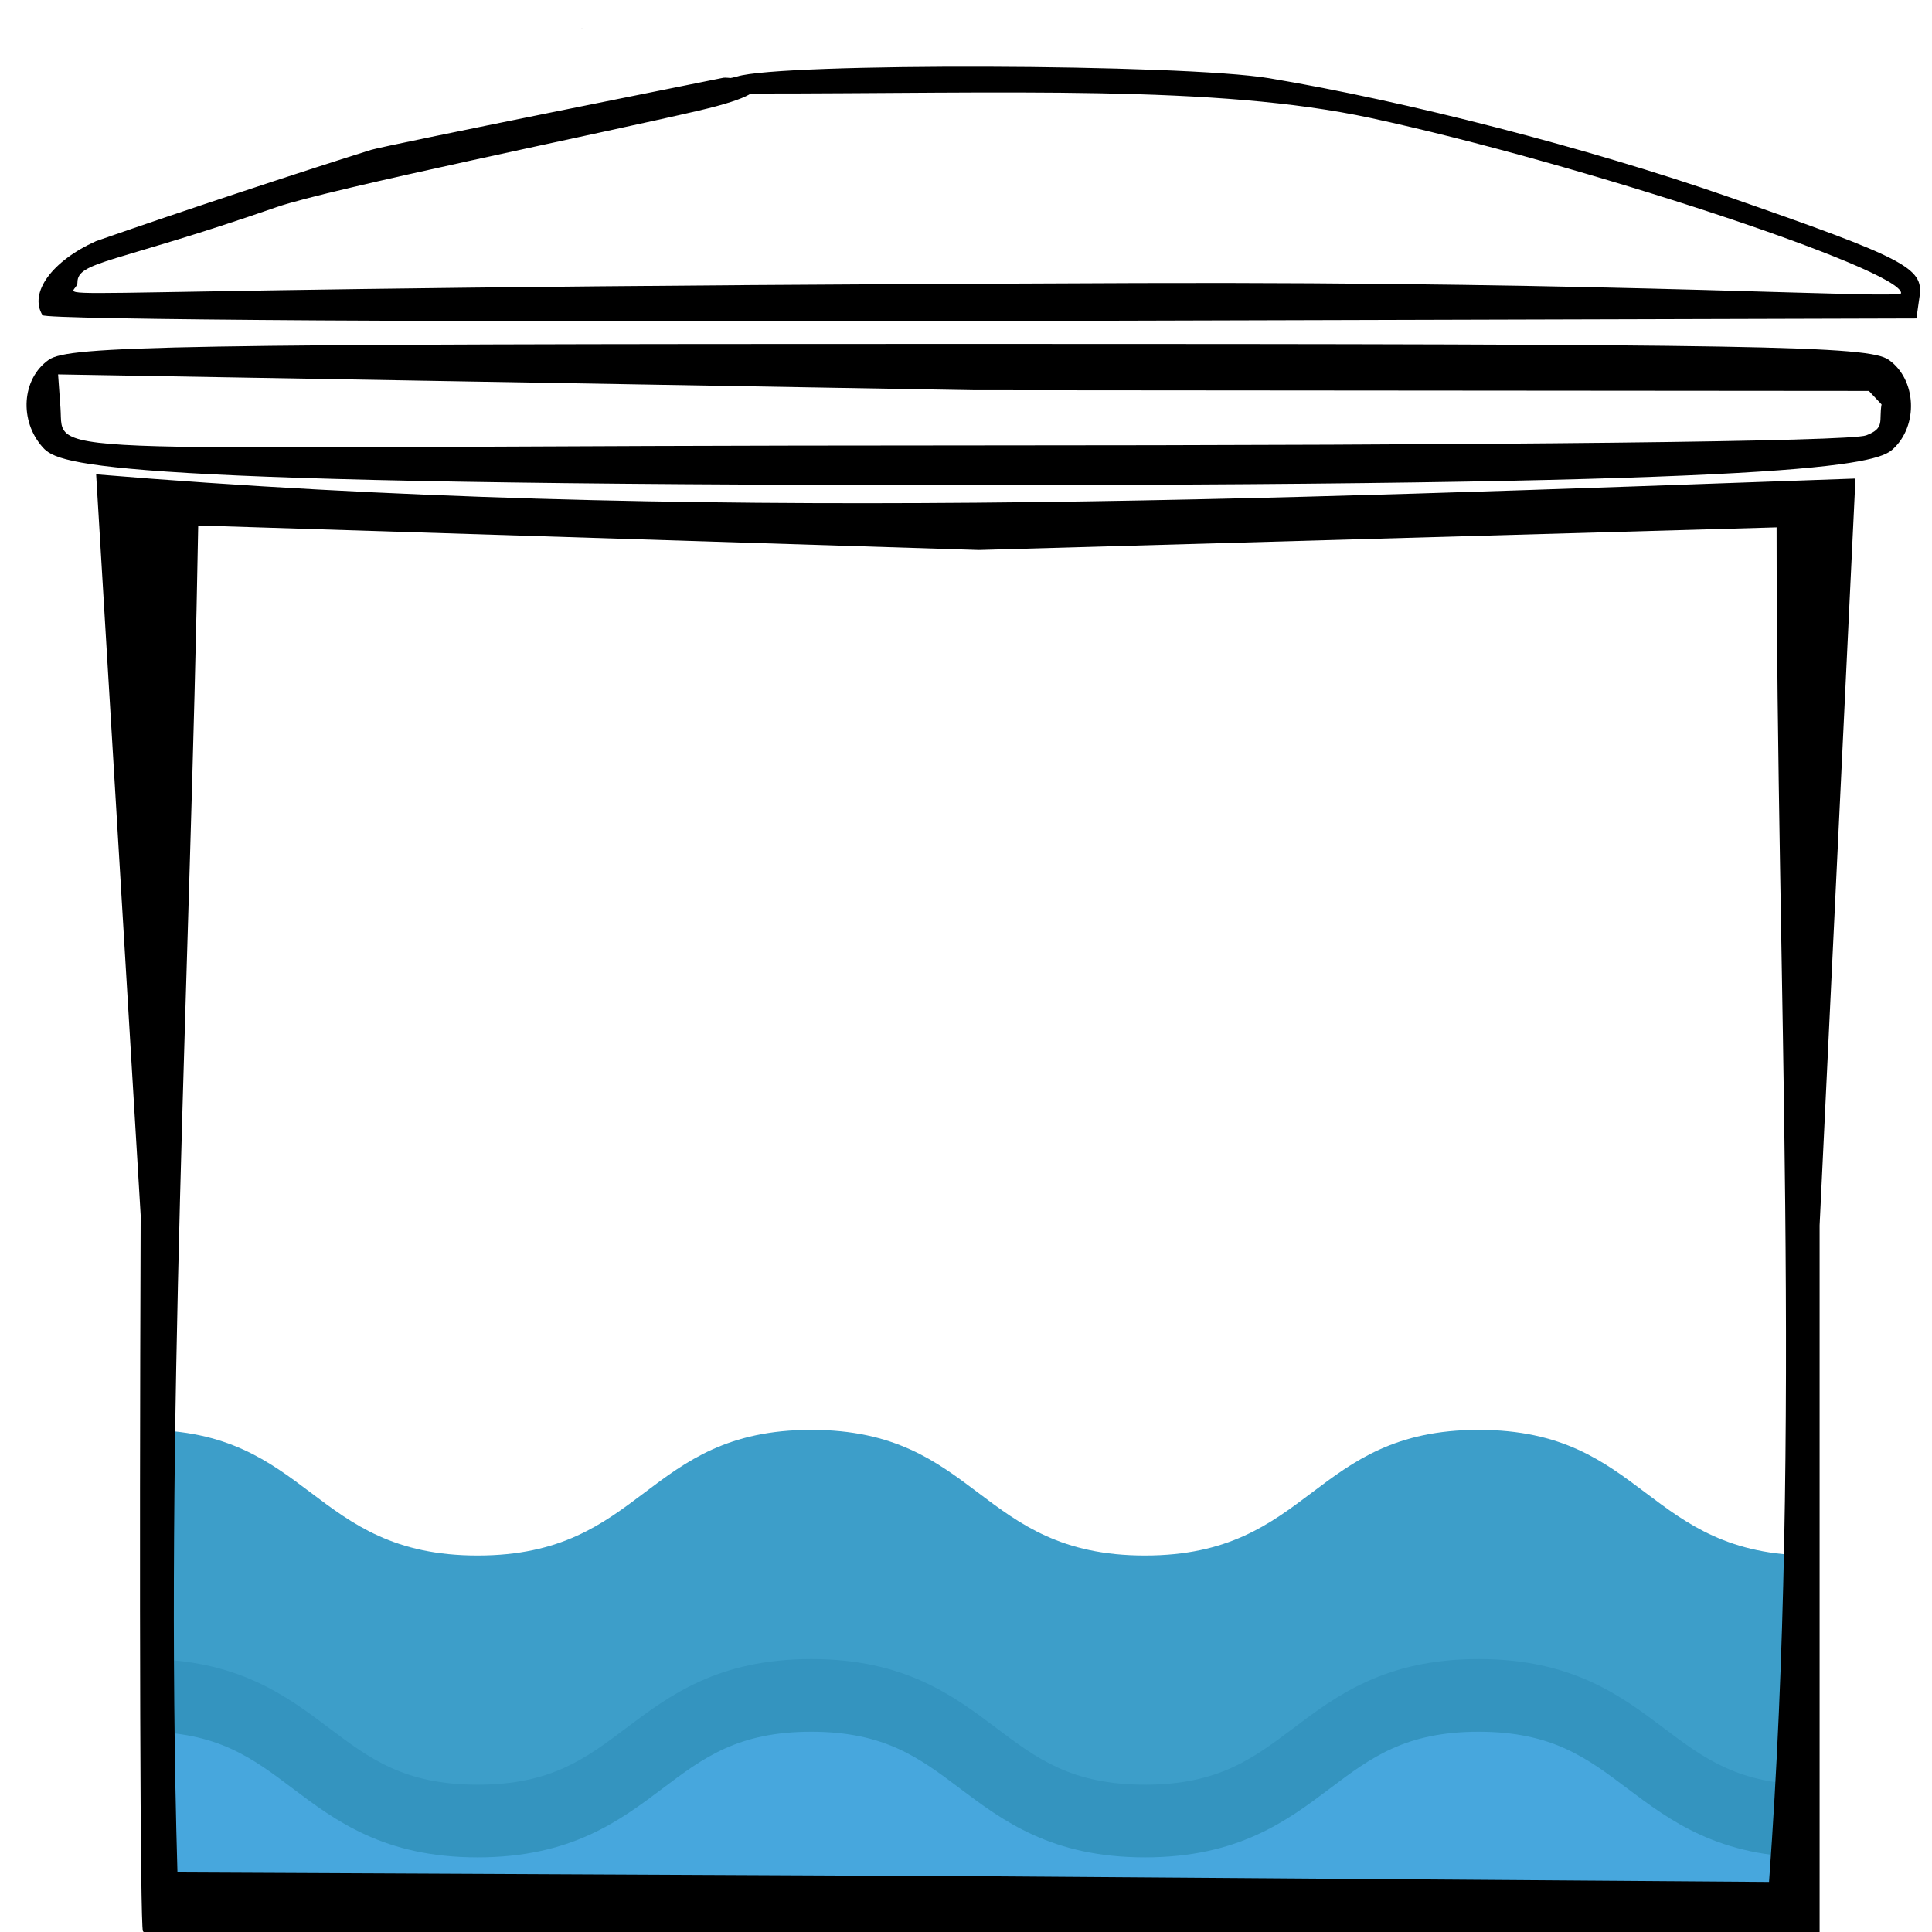
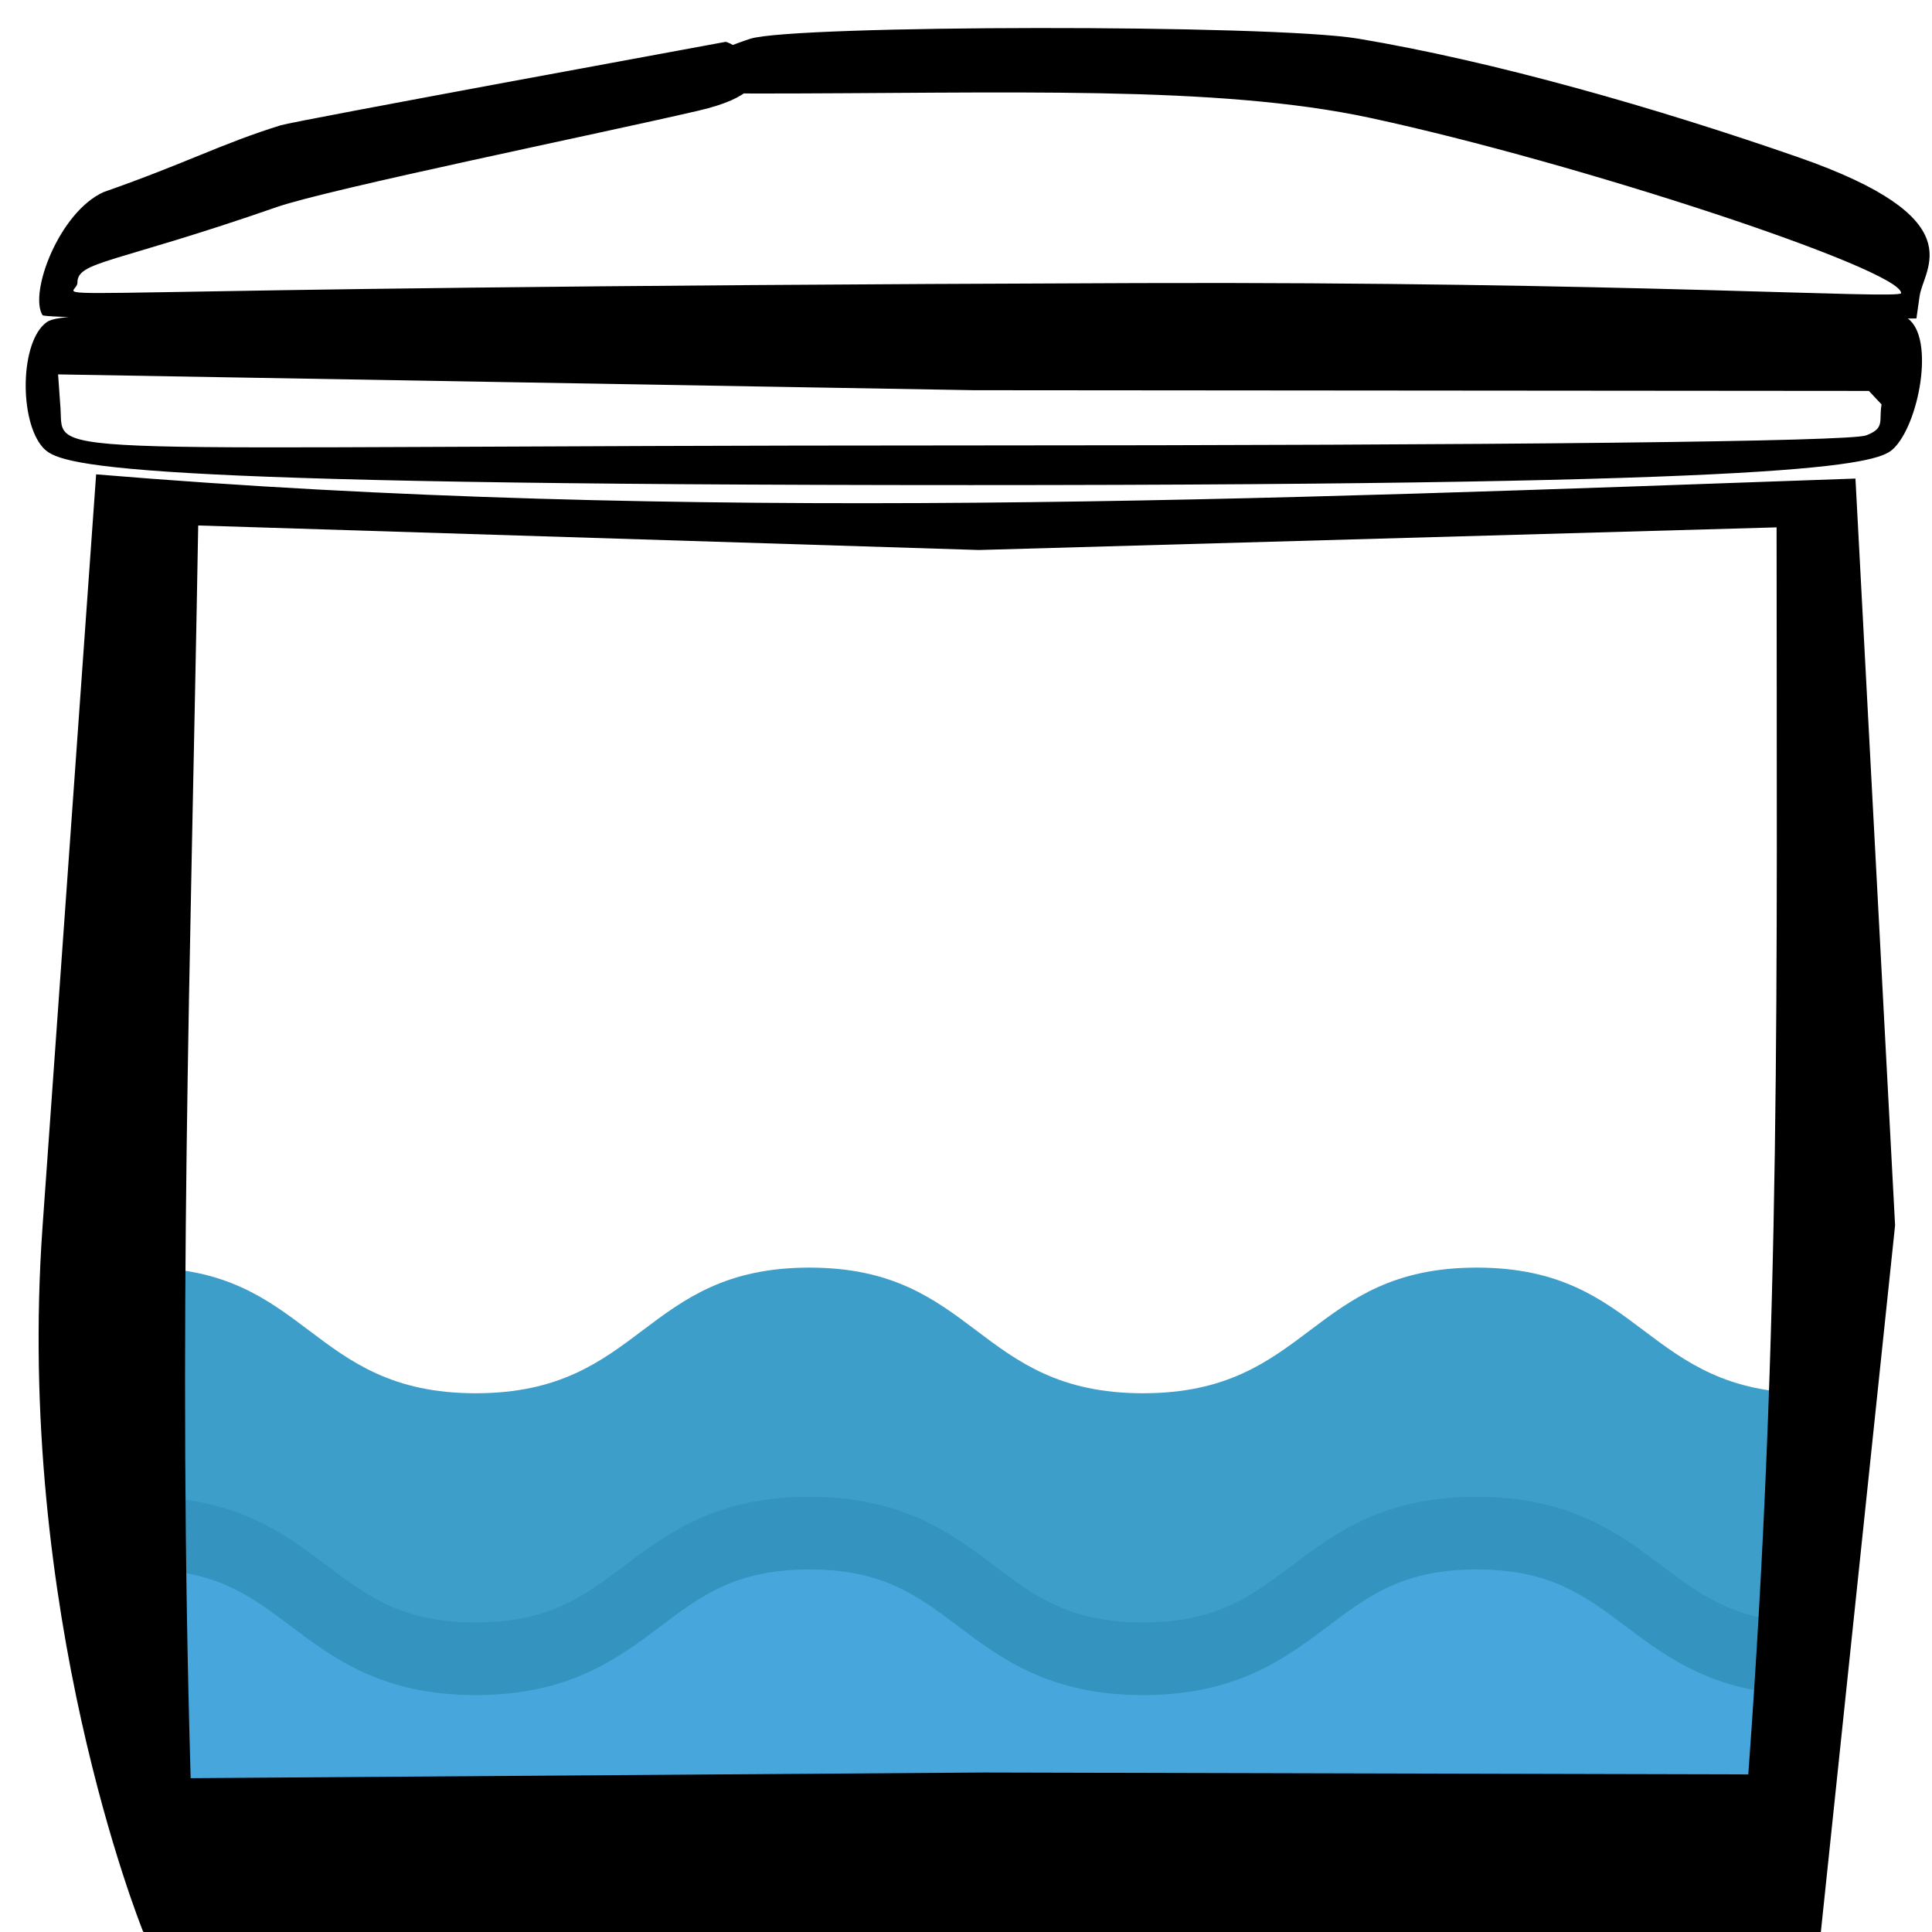
<svg xmlns="http://www.w3.org/2000/svg" version="1.1" id="Layer_1" x="0px" y="0px" viewBox="0 0 512 512" style="enable-background:new 0 0 512 512;" xml:space="preserve">
  <defs id="defs93">
    <clipPath clipPathUnits="userSpaceOnUse" id="clipPath3414">
      <g id="g3418">
        <g id="use3416" clip-path="url(#clipPath3414)">
          <path d="m 144.036,486.186 c -1.1,-1.1 -2,-2.671 -2,-3.491 0,-0.82 2.499,-13.308 5.554,-27.75 3.055,-14.442 8.662,-41.109 12.461,-59.259 3.799,-18.15 8.522,-40.65 10.496,-50 8.718,-41.293 18.489,-88.432 18.489,-89.196 0,-0.459 -2.362,-1.66 -5.25,-2.67 -2.888,-1.009 -8.963,-3.561 -13.5,-5.67 -6.432,-2.989 -8.25,-4.29 -8.25,-5.899 v -2.065 h 92.5 c 90.248,0 92.5,0.046 92.5,1.902 0,1.153 -1.082,2.316 -2.75,2.954 -1.512,0.579 -7.7,3.087 -13.75,5.575 -9.837,4.045 -10.965,4.764 -10.665,6.796 0.359,2.438 0.828,4.707 28.127,136.073 9.921,47.74 18.038,87.877 18.038,89.193 0,2.576 -3.311,5.506 -6.223,5.506 -2.858,0 -5.42,-3.36 -6.174,-8.098 -0.385,-2.421 -1.39,-7.44 -2.232,-11.152 l -1.532,-6.75 h -95.803 -95.803 l -2.321,11.204 c -2.388,11.529 -4.136,14.796 -7.913,14.796 -1.1,0 -2.9,-0.9 -4,-2 z m 6.569,-2.112 c 0.378,-0.611 1.757,-6.058 3.065,-12.104 1.308,-6.046 2.627,-11.396 2.931,-11.888 0.317,-0.513 30.157,-0.895 69.935,-0.895 51.366,0 69.567,-0.3 70.095,-1.155 0.442,-0.715 0.274,-0.883 -0.441,-0.441 -0.635,0.392 -1.155,0.237 -1.155,-0.345 0,-0.582 0.675,-1.059 1.5,-1.059 0.825,0 1.5,0.675 1.5,1.5 0,1.296 3.659,1.5 26.932,1.5 h 26.932 l 1.66,7.75 c 3.684,17.2 3.864,17.734 6.064,18.048 1.148,0.164 2.585,-0.301 3.193,-1.034 0.829,-0.999 -4.755,-29.463 -22.324,-113.798 -12.886,-61.856 -23.435,-113.493 -23.443,-114.748 -0.008,-1.283 0.752,-2.548 1.736,-2.891 8.001,-2.787 21.125,-8.722 20.723,-9.372 -0.628,-1.016 -172.473,-0.956 -172.473,0.06 0,0.732 12.737,6.43 20.376,9.115 2.132,0.749 4.058,1.837 4.281,2.417 0.223,0.58 -5.885,30.957 -13.571,67.504 -7.687,36.547 -16.936,80.624 -20.554,97.949 -3.618,17.325 -7.917,37.709 -9.554,45.297 -3.034,14.063 -3.494,17.852 -2.31,19.036 1.056,1.056 4.148,0.775 4.902,-0.445 z m 21.46,-30.138 c 0.016,-0.688 3.504,-3.408 7.75,-6.046 4.246,-2.638 11.771,-7.429 16.721,-10.646 20.776,-13.504 54.984,-35.306 56.023,-35.704 0.617,-0.237 13.464,7.534 28.549,17.268 32.32,20.854 42.906,27.645 48.678,31.227 2.337,1.451 4.25,3.203 4.25,3.895 0,0.999 -16.616,1.257 -81,1.257 -64.149,0 -80.994,-0.26 -80.971,-1.25 z m 156.888,-1.128 c -0.403,-0.366 -72.198,-46.512 -74.617,-47.96 -0.709,-0.424 -13.497,7.173 -31.243,18.56 -16.524,10.603 -33.733,21.641 -38.244,24.528 l -8.201,5.25 h 76.36 c 41.998,0 76.173,-0.17 75.944,-0.378 z m -11.417,-18.768 c -17.05,-11.046 -36.724,-23.744 -43.719,-28.218 -7.222,-4.619 -12.732,-8.808 -12.75,-9.691 -0.038,-1.934 63.797,-42.944 66.846,-42.944 1.168,0 2.123,0.413 2.123,0.918 0,0.505 4.499,22.217 9.997,48.25 9.79,46.355 10.775,51.865 9.253,51.801 -0.412,-0.018 -14.7,-9.069 -31.75,-20.115 z m 29.5,14.585 c 0,-0.309 -4.229,-20.671 -9.397,-45.25 -5.169,-24.579 -9.556,-45.461 -9.75,-46.404 -0.277,-1.348 -6.895,2.473 -30.853,17.815 -16.775,10.742 -31.119,19.888 -31.876,20.326 -0.968,0.56 1.695,2.784 9,7.514 5.707,3.695 24.101,15.662 40.876,26.592 16.775,10.93 30.837,19.895 31.25,19.921 0.412,0.026 0.75,-0.205 0.75,-0.514 z m -189,2.299 c 0,-0.273 3.852,-18.888 8.561,-41.367 4.708,-22.479 9.272,-44.358 10.142,-48.621 1.183,-5.798 1.987,-7.75 3.189,-7.749 0.884,4.4e-4 12.858,7.261 26.608,16.135 13.75,8.874 28.262,18.164 32.25,20.644 3.987,2.481 7.246,5.007 7.241,5.615 -0.005,0.608 -2.592,2.75 -5.75,4.762 -3.158,2.011 -21.941,14.125 -41.741,26.92 -31.533,20.377 -40.5,25.616 -40.5,23.66 z m 48.572,-32.122 c 19.557,-12.587 35.191,-23.229 34.743,-23.649 -0.448,-0.42 -12.515,-8.274 -26.815,-17.453 -14.3,-9.179 -27.81,-17.918 -30.021,-19.42 l -4.021,-2.731 -9.381,45.068 c -5.159,24.788 -9.599,45.666 -9.866,46.398 -0.267,0.731 1.83,-0.169 4.659,-2 2.83,-1.831 21.146,-13.628 40.702,-26.214 z m 115.428,22.885 c 0,-0.833 0.889,-1.5 2,-1.5 1.111,0 2,0.667 2,1.5 0,0.833 -0.889,1.5 -2,1.5 -1.111,0 -2,-0.667 -2,-1.5 z m -88.605,-34.217 c 1.523,-0.39 1.621,-0.659 0.5,-1.369 -1.116,-0.707 -1.045,-0.886 0.355,-0.899 0.963,-0.008 1.75,0.66 1.75,1.485 0,0.923 -0.865,1.455 -2.25,1.384 -1.907,-0.098 -1.961,-0.19 -0.355,-0.601 z m -8.031,-32.16 c -14.321,-9.283 -27.012,-17.398 -28.201,-18.035 -1.19,-0.637 -2.163,-1.82 -2.163,-2.631 0,-1.283 7.489,-1.44 58.167,-1.215 37.695,0.167 58.268,0.61 58.456,1.258 0.159,0.55 -2.954,3.004 -6.917,5.453 -3.963,2.449 -16.803,10.662 -28.532,18.25 -11.73,7.588 -22.102,13.797 -23.049,13.797 -0.947,0 -13.439,-7.595 -27.76,-16.878 z m 80.086,-19.224 c 0.562,-0.532 -20.862,-0.874 -52.5,-0.84 -41.712,0.046 -53.054,0.32 -51.647,1.25 0.992,0.655 13.049,8.468 26.794,17.361 l 24.991,16.17 25.706,-16.521 c 14.138,-9.087 26.133,-16.926 26.656,-17.42 z m -113.45,-9.276 c 0,-0.766 3.938,-4.291 8.75,-7.833 57.021,-41.968 52.895,-39.091 54.644,-38.098 5.312,3.015 61.421,45.008 61.207,45.808 -0.174,0.65 -22.053,1.09 -62.434,1.258 -52.584,0.218 -62.167,0.043 -62.167,-1.135 z m 118.5,-2.219 c -1.1,-0.843 -6.275,-4.644 -11.5,-8.447 -5.225,-3.803 -16.25,-11.904 -24.5,-18.003 -8.25,-6.099 -16.199,-11.962 -17.665,-13.029 l -2.665,-1.94 -28.835,21.136 c -15.859,11.625 -29.022,21.303 -29.252,21.508 -0.229,0.204 25.871,0.357 58,0.34 52.683,-0.029 58.22,-0.182 56.417,-1.564 z m -129.5,-2.175 c 0,-1.54 13.863,-69.507 16.518,-80.979 0.286,-1.238 1.172,-2.25 1.968,-2.25 0.796,0 8.55,5.238 17.231,11.64 8.681,6.402 19.26,14.164 23.508,17.25 4.361,3.168 7.735,6.355 7.75,7.321 0.016,1.049 -4.523,5.015 -11.724,10.245 -6.463,4.694 -16.925,12.368 -23.25,17.055 -29.869,22.133 -32,23.447 -32,19.718 z m 14.5,-10.263 c 35.132,-25.672 49.504,-36.412 49.458,-36.96 -0.023,-0.278 -3.96,-3.308 -8.75,-6.734 -4.79,-3.426 -14.783,-10.701 -22.208,-16.166 -7.425,-5.465 -13.627,-9.81 -13.783,-9.654 -0.156,0.155 -3.867,17.33 -8.247,38.166 -4.38,20.836 -8.201,38.51 -8.49,39.275 -0.381,1.009 -0.176,1.115 0.747,0.386 0.7,-0.553 5.773,-4.293 11.273,-8.312 z m 117.727,3.785 c -25.818,-19.16 -43.89,-32.467 -48.404,-35.642 -2.652,-1.865 -4.798,-4.115 -4.768,-5 0.03,-0.885 5.921,-5.883 13.091,-11.108 7.17,-5.225 17.834,-12.993 23.696,-17.262 5.862,-4.269 11.301,-7.644 12.086,-7.5 1.035,0.19 3.676,10.994 9.599,39.262 4.494,21.45 8.5,40.462 8.902,42.25 1.178,5.238 -1.834,4.177 -14.201,-5 z m 7.602,-13.5 c -2.164,-10.312 -5.852,-27.975 -8.195,-39.25 -2.343,-11.275 -4.5,-20.5 -4.793,-20.5 -0.535,0 -12.444,8.608 -33.654,24.326 l -11.313,8.383 17.813,13.157 c 9.797,7.236 23.663,17.503 30.813,22.815 7.15,5.312 13.06,9.695 13.132,9.739 0.073,0.044 -1.639,-8.357 -3.803,-18.67 z m -79.837,-39.794 c -6.871,-5.145 -13.1,-9.378 -13.841,-9.405 -0.742,-0.028 -2.542,-1.293 -4,-2.812 -1.458,-1.519 -4.451,-4.18 -6.651,-5.914 -2.2,-1.734 -3.652,-3.502 -3.226,-3.93 0.426,-0.427 4.026,-0.239 8,0.418 25.483,4.214 45.623,3.818 71.476,-1.406 2.455,-0.496 3.25,-0.308 3.25,0.77 0,1.246 -35.157,27.792 -40.507,30.586 -1.719,0.898 -3.802,-0.296 -14.5,-8.307 z m 47.504,-19.255 c -0.144,-0.165 -3.353,0.285 -7.13,1 -8.418,1.593 -48.586,1.629 -55.866,0.049 -2.75,-0.597 -5.128,-0.955 -5.286,-0.797 -0.158,0.158 7.408,5.934 16.812,12.836 l 17.099,12.549 17.317,-12.669 c 9.524,-6.968 17.198,-12.803 17.054,-12.968 z M 163.607,234.615 c -2.021,-2.021 -2.021,-6.836 0,-8.857 1.405,-1.405 10.995,-1.571 90.566,-1.571 59.434,0 89.637,0.344 90.929,1.035 2.234,1.196 2.729,7.77 0.734,9.765 -0.915,0.915 -22.473,1.2 -90.929,1.2 -80.238,0 -89.895,-0.166 -91.3,-1.571 z m 180.814,-2.679 c 0.805,-1.276 0.805,-2.224 2.5e-4,-3.5 -1.036,-1.642 -6.556,-1.766 -89.386,-2.005 -64.396,-0.186 -88.65,0.05 -89.641,0.872 -2.123,1.762 -1.609,2.872 1.391,3.001 l 2.75,0.118 -3,0.763 c -2.79,0.71 -2.825,0.773 -0.5,0.897 1.978,0.106 2.188,0.331 1.005,1.079 -0.944,0.597 31.272,0.868 87.391,0.735 83.433,-0.198 88.954,-0.318 89.99,-1.96 z m -170.926,-12 c -0.263,-0.688 -0.361,-32.3 -0.219,-70.25 l 0.259,-69 82.25,-0.256 82.25,-0.256 v 70.506 70.506 h -82.031 c -64.704,0 -82.132,-0.264 -82.509,-1.25 z m 162.54,-69.25 V 82.186 h -80.5 -80.5 v 68.5 68.5 h 80.5 80.5 z m -133.035,3.958 c -1.952,-2.352 0.072,-3.774 3.511,-2.467 1.541,0.586 2.553,1.314 2.248,1.618 -0.304,0.304 -1.534,0.028 -2.733,-0.614 -1.969,-1.054 -2.116,-0.964 -1.518,0.919 0.785,2.475 0.254,2.666 -1.508,0.543 z M 163.691,74.358 c -2.362,-2.61 -2.089,-6.754 0.568,-8.615 1.971,-1.38 12.199,-1.557 90.277,-1.557 78.078,0 88.307,0.176 90.277,1.557 2.744,1.922 2.948,6.477 0.394,8.788 -1.673,1.514 -9.418,1.655 -90.845,1.655 -84.968,0 -89.092,-0.083 -90.671,-1.829 z m 178.914,-1.197 c 1.886,-0.717 2.485,-1.575 2.251,-3.225 l -0.319,-2.248 -89.681,-0.255 -89.681,-0.255 -0.692,2.179 c -1.552,4.891 -3.2,4.803 89.224,4.792 53.759,-0.006 87.298,-0.378 88.898,-0.987 z M 163.646,61.365 c -1.353,-2.19 0.908,-5.316 5.258,-7.268 5.918,-2.656 24.455,-8.921 26.259,-8.876 0.755,0.019 -3.577,1.757 -9.627,3.863 -15.988,5.564 -20.5,7.725 -20.499,9.817 8.6e-4,2.066 -9.435,1.931 107.249,1.536 47.662,-0.162 73.75,-0.599 73.75,-1.237 0,-2.339 -31.681,-12.799 -52.058,-17.188 -15.192,-3.272 -15.852,-3.326 -40.673,-3.326 -15.742,0 -24.204,-0.327 -22.5,-0.87 4.267,-1.36 44.677,-1.135 53.231,0.296 13.515,2.261 31.259,6.843 45,11.621 17.417,6.056 19.207,6.985 18.812,9.761 l -0.312,2.192 -91.688,0.255 c -50.428,0.14 -91.919,-0.119 -92.202,-0.576 z m 38.39,-18.179 c 1.375,-0.44 3.4,-0.801 4.5,-0.801 1.584,0 1.48,0.167 -0.5,0.801 -1.375,0.44 -3.4,0.801 -4.5,0.801 -1.584,0 -1.48,-0.167 0.5,-0.801 z m 7.271,-1.604 c 0.332,-0.332 1.195,-0.368 1.917,-0.079 0.798,0.319 0.561,0.556 -0.604,0.604 -1.054,0.043 -1.645,-0.193 -1.312,-0.525 z m 4.812,-0.755 c 0.229,-0.198 1.767,-0.661 3.417,-1.03 2.191,-0.49 2.595,-0.397 1.5,0.344 -1.35,0.914 -5.92,1.552 -4.917,0.686 z" style="fill:#000000" id="path3420" />
        </g>
      </g>
    </clipPath>
  </defs>
-   <path style="fill:#3d9ec9;stroke-width:1" d="m 480.293,482.594 c -44.218,0 -44.218,-33.296 -88.436,-33.296 -44.218,0 -44.218,33.296 -88.436,33.296 -44.213,0 -44.213,-33.296 -88.425,-33.296 -44.21,0 -44.21,33.296 -88.42,33.296 -44.195,0 -44.195,-33.296 -88.391,-33.296 V 378.93 c 44.195,0 44.195,33.296 88.391,33.296 44.21,0 44.21,-33.296 88.42,-33.296 44.213,0 44.213,33.296 88.425,33.296 44.218,0 44.218,-33.296 88.436,-33.296 44.218,0 44.218,33.296 88.436,33.296" id="path52" />
-   <path style="fill:#47a7dd;stroke-width:1" d="m 480.293,547.306 c -44.218,0 -44.218,-33.296 -88.436,-33.296 -44.218,0 -44.218,33.296 -88.436,33.296 -44.213,0 -44.213,-33.296 -88.425,-33.296 -44.21,0 -44.21,33.296 -88.42,33.296 -44.195,0 -44.195,-33.296 -88.391,-33.296 v -70.368 c 44.195,0 44.195,33.296 88.391,33.296 44.21,0 44.21,-33.296 88.42,-33.296 44.213,0 44.213,33.296 88.425,33.296 44.218,0 44.218,-33.296 88.436,-33.296 44.218,0 44.218,33.296 88.436,33.296" id="path54" />
-   <path style="fill:#3494bf;stroke-width:1" d="m 480.293,492.226 c -24.772,0 -37.688,-9.726 -49.083,-18.307 -10.682,-8.043 -19.907,-14.989 -39.353,-14.989 -19.447,0 -28.672,6.946 -39.353,14.989 -11.395,8.581 -24.312,18.307 -49.083,18.307 -24.768,0 -37.683,-9.726 -49.079,-18.307 -10.679,-8.043 -19.903,-14.989 -39.348,-14.989 -19.443,0 -28.666,6.946 -39.345,14.989 -11.394,8.581 -24.308,18.307 -49.076,18.307 -24.76,0 -37.671,-9.726 -49.061,-18.308 C 66.837,465.876 57.619,458.93 38.184,458.93 v -19.262 c 24.76,0 37.671,9.726 49.062,18.308 10.675,8.041 19.893,14.987 39.328,14.987 19.443,0 28.666,-6.946 39.345,-14.989 11.394,-8.581 24.308,-18.307 49.076,-18.307 24.768,0 37.683,9.726 49.079,18.307 10.679,8.043 19.902,14.989 39.347,14.989 19.447,0 28.672,-6.946 39.353,-14.989 11.395,-8.581 24.312,-18.307 49.083,-18.307 24.772,0 37.688,9.726 49.083,18.307 10.682,8.043 19.907,14.989 39.353,14.989 v 19.262 h -8.7e-4 z" id="path58" />
+   <path style="fill:#3d9ec9;stroke-width:1" d="m 479.793,439.594 c -44.218,0 -44.218,-33.296 -88.436,-33.296 -44.218,0 -44.218,33.296 -88.436,33.296 -44.213,0 -44.213,-33.296 -88.425,-33.296 -44.21,0 -44.21,33.296 -88.42,33.296 -44.195,0 -44.195,-33.296 -88.391,-33.296 V 335.93 c 44.195,0 44.195,33.296 88.391,33.296 44.21,0 44.21,-33.296 88.42,-33.296 44.213,0 44.213,33.296 88.425,33.296 44.218,0 44.218,-33.296 88.436,-33.296 44.218,0 44.218,33.296 88.436,33.296" id="path52" />
+   <path style="fill:#47a7dd;stroke-width:1" d="m 479.793,504.306 c -44.218,0 -44.218,-33.296 -88.436,-33.296 -44.218,0 -44.218,33.296 -88.436,33.296 -44.213,0 -44.213,-33.296 -88.425,-33.296 -44.21,0 -44.21,33.296 -88.42,33.296 -44.195,0 -44.195,-33.296 -88.391,-33.296 v -70.368 c 44.195,0 44.195,33.296 88.391,33.296 44.21,0 44.21,-33.296 88.42,-33.296 44.213,0 44.213,33.296 88.425,33.296 44.218,0 44.218,-33.296 88.436,-33.296 44.218,0 44.218,33.296 88.436,33.296" id="path54" />
+   <path style="fill:#3494bf;stroke-width:1" d="m 479.793,449.226 c -24.772,0 -37.688,-9.726 -49.083,-18.307 -10.682,-8.043 -19.907,-14.989 -39.353,-14.989 -19.447,0 -28.672,6.946 -39.353,14.989 -11.395,8.581 -24.312,18.307 -49.083,18.307 -24.768,0 -37.683,-9.726 -49.079,-18.307 -10.679,-8.043 -19.903,-14.989 -39.348,-14.989 -19.443,0 -28.666,6.946 -39.345,14.989 -11.394,8.581 -24.308,18.307 -49.076,18.307 -24.76,0 -37.671,-9.726 -49.061,-18.308 C 66.337,422.876 57.119,415.93 37.684,415.93 v -19.262 c 24.76,0 37.671,9.726 49.062,18.308 10.675,8.041 19.893,14.987 39.328,14.987 19.443,0 28.666,-6.946 39.345,-14.989 11.394,-8.581 24.308,-18.307 49.076,-18.307 24.768,0 37.683,9.726 49.079,18.307 10.679,8.043 19.902,14.989 39.347,14.989 19.447,0 28.672,-6.946 39.353,-14.989 11.395,-8.581 24.312,-18.307 49.083,-18.307 24.772,0 37.688,9.726 49.083,18.307 10.682,8.043 19.907,14.989 39.353,14.989 v 19.262 h -8.7e-4 z" id="path58" />
  <g id="g60">
</g>
  <g id="g62">
</g>
  <g id="g64">
</g>
  <g id="g66">
</g>
  <g id="g68">
</g>
  <g id="g70">
</g>
  <g id="g72">
</g>
  <g id="g74">
</g>
  <g id="g76">
</g>
  <g id="g78">
</g>
  <g id="g80">
</g>
  <g id="g82">
</g>
  <g id="g84">
</g>
  <g id="g86">
</g>
  <g id="g88">
</g>
  <g id="layer1">
-     <path d="M 37.867,511.758 C 37.158,509.901 36.893,424.53 37.277,322.044 L 25.476,125.707 c 156.678,13.023 309.663,6.655 466.24,1.118 l -9.5,197.904 V 515.133 H 260.687 c -174.736,0 -221.802,-0.713 -222.819,-3.376 z m 432.948,-372 -211.394,6 -206.894,-6.5 c -2.064,118.896 -8.964,238.157 -5.5,356.975 l 213.394,1 208.394,1.5 c 8.763,-119.832 2,-238.969 2,-358.975 z M 11.389,118.616 c -6.379,-7.049 -5.642,-18.239 1.533,-23.264 5.322,-3.728 32.945,-4.204 243.799,-4.204 210.854,0 238.477,0.476 243.799,4.204 7.41,5.19 7.962,17.49 1.063,23.733 -4.518,4.088 -24.433,9.469 -244.331,9.469 -229.459,0 -241.596,-5.225 -245.862,-9.939 z m 483.165,-3.234 c 5.093,-1.937 3.31,-3.776 4.078,-8.211 l -3.362,-3.572 -237.188,-0.19 -242.688,-4.19 0.632,8.885 c 0.984,13.823 -11.142,9.97 238.453,9.942 145.178,-0.016 235.753,-1.022 240.075,-2.665 z M 11.269,83.529 C 7.614,77.615 13.721,69.172 25.467,63.901 47.448,56.202 82.645,44.595 98.364,39.711 102.27,38.498 190.715,20.822 191.714,20.602 c 1.364,-0.3 22.124,2.031 -6.581,8.718 C 159.147,35.373 87.287,50.055 73.383,54.862 30.206,69.887 20.521,69.223 20.524,74.874 c 0.002,5.58 -33.981,1.215 281.132,0.147 128.714,-0.436 202.165,4.382 202.165,2.661 0,-6.317 -85.557,-34.565 -140.585,-46.416 -41.026,-8.836 -96.308,-6.481 -163.34,-6.481 -42.512,0 -9.164,-3.046 -4.562,-4.513 11.522,-3.672 117.951,-3.403 141.053,0.462 36.497,6.106 84.416,18.481 121.525,31.384 47.035,16.355 51.869,18.863 50.803,26.359 l -0.843,5.92 -247.607,0.689 C 124.08,85.465 12.033,84.764 11.269,83.529 Z M 144.817,22.906 c -128.071,-48.981 -64.035,-24.491 0,0 z m 51.142,-3.447 c -164.078,-47.021 -82.039,-23.511 0,0 z" style="fill:#000000;stroke-width:1" id="path3433" />
+     <path d="M 37.867,511.758 C 37.158,509.901 3.995,427.272 11.277,325.044 L 25.476,125.707 c 156.678,13.023 309.663,6.655 466.24,1.118 l 10.5,197.904 -20,190.404 H 260.687 c -174.736,0 -221.802,-0.713 -222.819,-3.376 z m 432.948,-372 -211.394,6 -206.894,-6.5 c -2.064,118.896 -5.464,213.157 -2,331.975 l 210.394,-1.5 202.394,0.5 c 8.763,-119.832 7.5,-210.469 7.5,-330.475 z M 11.389,118.616 C 5.01,111.567 5.247,90.377 12.422,85.352 17.744,81.624 53.367,84.648 264.22,84.648 c 210.854,0 235.977,-4.024 241.299,-0.296 7.41,5.19 2.962,28.49 -3.937,34.733 -4.518,4.088 -24.433,9.469 -244.331,9.469 -229.459,0 -241.596,-5.225 -245.862,-9.939 z m 483.165,-3.234 c 5.093,-1.937 3.31,-3.776 4.078,-8.211 l -3.362,-3.572 -237.188,-0.19 -242.688,-4.19 0.632,8.885 c 0.984,13.823 -11.142,9.97 238.453,9.942 145.178,-0.016 235.753,-1.022 240.075,-2.665 z M 11.269,83.529 C 7.614,77.615 15.721,56.172 27.467,50.901 49.448,43.202 58.645,38.095 74.364,33.211 78.27,31.998 191.215,11.322 192.214,11.102 193.578,10.801 213.838,22.633 185.133,29.319 159.147,35.373 87.287,50.055 73.383,54.862 30.206,69.887 20.521,69.223 20.524,74.874 c 0.002,5.58 -33.981,1.215 281.132,0.147 128.714,-0.436 202.165,4.382 202.165,2.661 0,-6.317 -85.557,-34.565 -140.585,-46.416 -41.026,-8.836 -96.308,-6.481 -163.34,-6.481 -42.512,0 -5.663,-13.046 -1.062,-14.513 11.522,-3.672 137.951,-3.903 161.053,-0.038 36.497,6.106 79.416,18.481 116.525,31.384 47.035,16.355 33.369,29.363 32.303,36.859 l -0.843,5.92 -247.607,0.689 C 124.08,85.465 12.033,84.764 11.269,83.529 Z M 144.817,22.906 c -128.071,-48.981 -64.035,-24.491 0,0 z M 205.458,8.96 c -164.078,-47.021 -82.039,-23.511 0,0 z" style="fill:#000000;stroke-width:1" id="path3433" />
  </g>
</svg>
